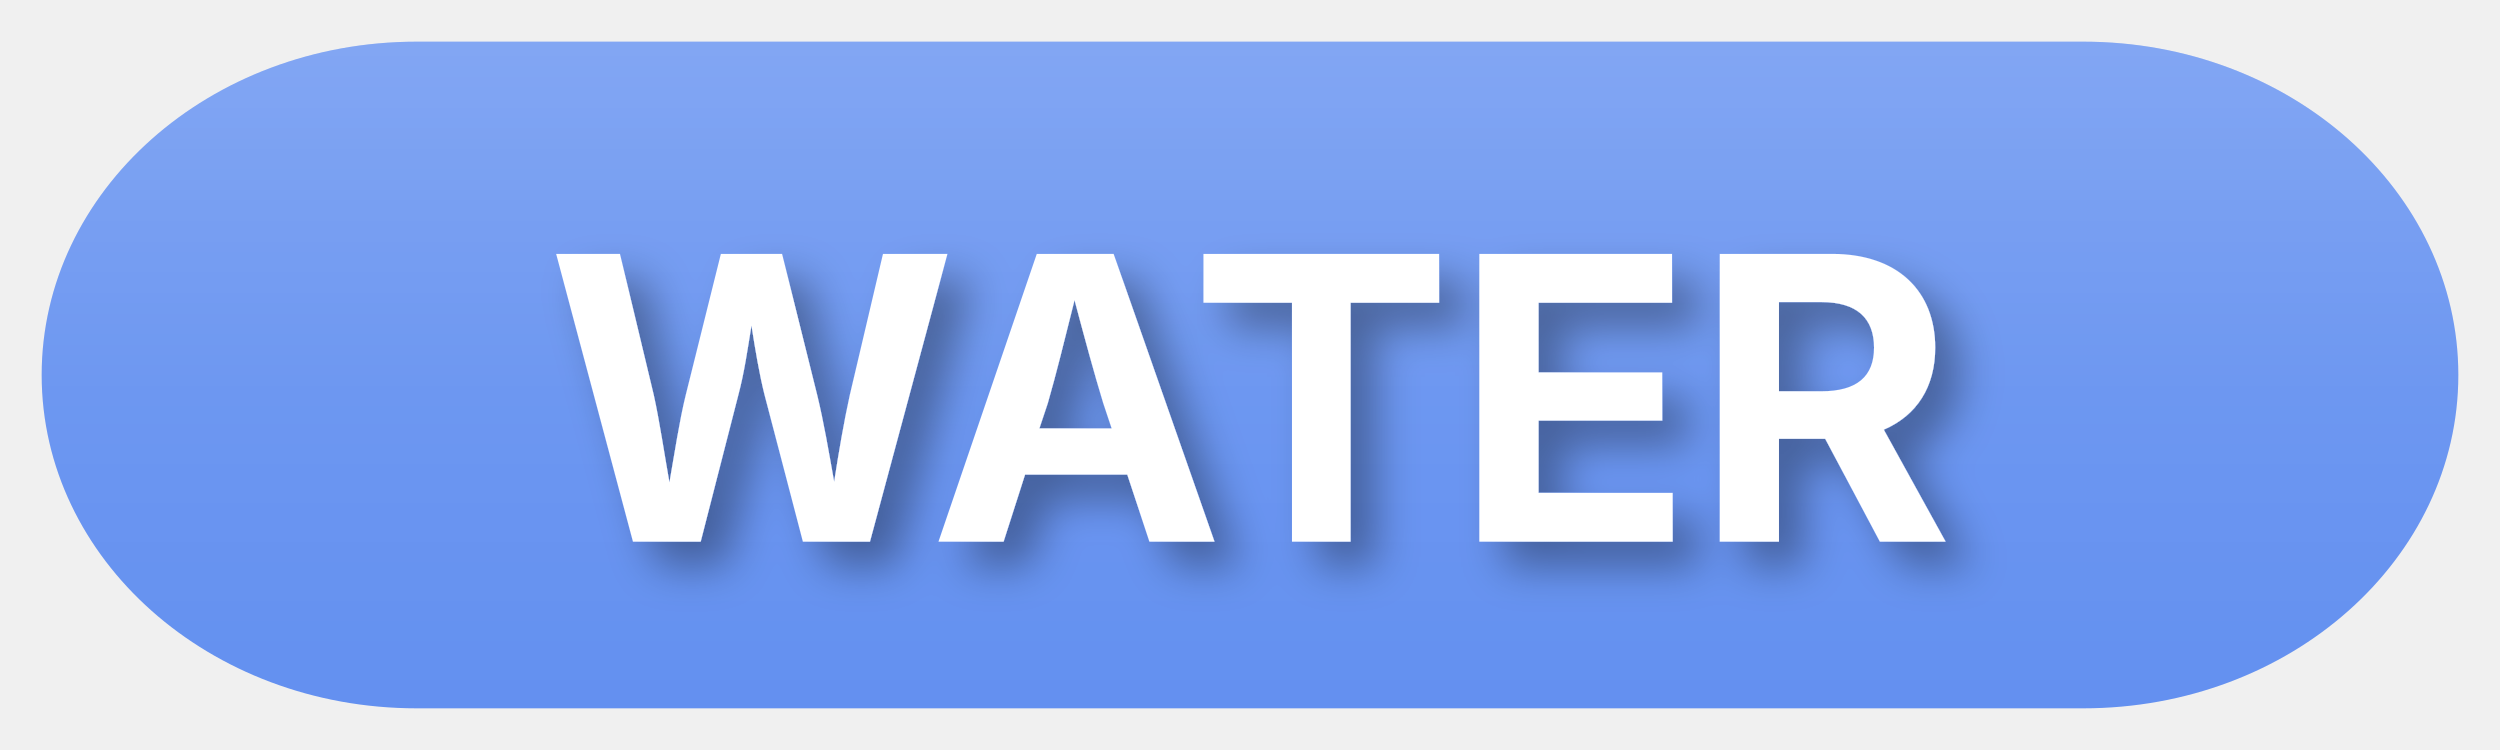
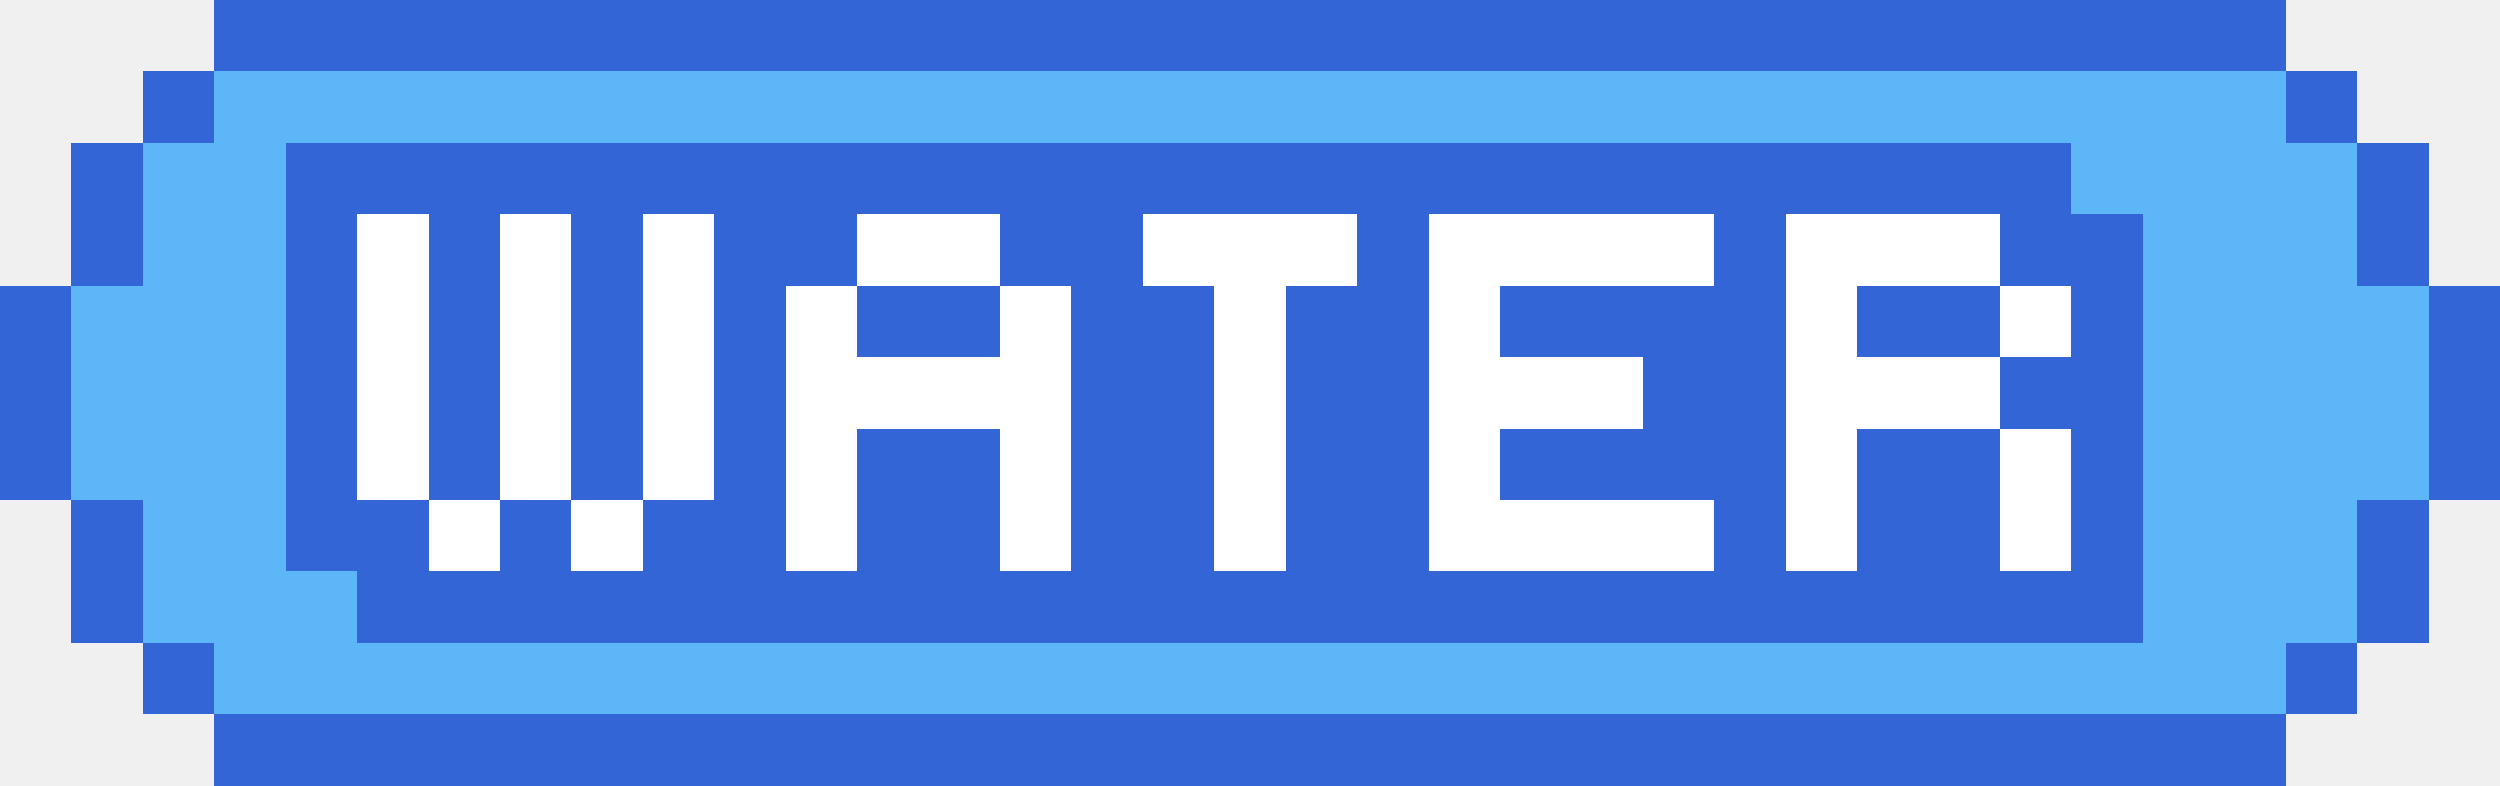
- <svg xmlns="http://www.w3.org/2000/svg" width="60" height="18" viewBox="0 0 60 18" role="img" aria-label="WATER">
-   <defs>
-     <filter id="textShadow" x="-40%" y="-40%" width="180%" height="180%">
-       <feDropShadow dx="0.6" dy="0.6" stdDeviation="0.5" flood-color="#000" flood-opacity="0.35" />
-     </filter>
-     <linearGradient id="shine" x1="0" y1="0" x2="0" y2="1">
-       <stop offset="0" stop-color="#FFFFFF" stop-opacity="0.20" />
-       <stop offset="0.55" stop-color="#FFFFFF" stop-opacity="0.06" />
-       <stop offset="1" stop-color="#FFFFFF" stop-opacity="0.00" />
-     </linearGradient>
-   </defs>
-   <rect x="1" y="1" rx="9" ry="9" width="58" height="16" fill="#6390F0" stroke="" stroke-width="1" stroke-opacity="1" />
-   <rect x="1" y="1" rx="9" ry="9" width="58" height="16" fill="url(#shine)" />
-   <text x="30" y="13" text-anchor="middle" font-size="9.5" font-weight="700" font-family="Inter, system-ui, sans-serif" fill="#FFFFFF" filter="url(#textShadow)">WATER</text>
+ <svg xmlns="http://www.w3.org/2000/svg" width="175" height="55" viewBox="0 0 35 11" shape-rendering="crispEdges">
+   <rect x="3" y="0" width="29" height="1" fill="#3465D7" />
+   <rect x="2" y="1" width="1" height="1" fill="#3465D7" />
+   <rect x="3" y="1" width="29" height="1" fill="#5DB6F7" />
+   <rect x="32" y="1" width="1" height="1" fill="#3465D7" />
+   <rect x="1" y="2" width="1" height="1" fill="#3465D7" />
+   <rect x="2" y="2" width="2" height="1" fill="#5DB6F7" />
+   <rect x="4" y="2" width="25" height="1" fill="#3465D7" />
+   <rect x="29" y="2" width="4" height="1" fill="#5DB6F7" />
+   <rect x="33" y="2" width="1" height="1" fill="#3465D7" />
+   <rect x="1" y="3" width="1" height="1" fill="#3465D7" />
+   <rect x="2" y="3" width="2" height="1" fill="#5DB6F7" />
+   <rect x="4" y="3" width="1" height="1" fill="#3465D7" />
+   <rect x="5" y="3" width="1" height="1" fill="#FFFFFF" />
+   <rect x="6" y="3" width="1" height="1" fill="#3465D7" />
+   <rect x="7" y="3" width="1" height="1" fill="#FFFFFF" />
+   <rect x="8" y="3" width="1" height="1" fill="#3465D7" />
+   <rect x="9" y="3" width="1" height="1" fill="#FFFFFF" />
+   <rect x="10" y="3" width="2" height="1" fill="#3465D7" />
+   <rect x="12" y="3" width="2" height="1" fill="#FFFFFF" />
+   <rect x="14" y="3" width="2" height="1" fill="#3465D7" />
+   <rect x="16" y="3" width="3" height="1" fill="#FFFFFF" />
+   <rect x="19" y="3" width="1" height="1" fill="#3465D7" />
+   <rect x="20" y="3" width="4" height="1" fill="#FFFFFF" />
+   <rect x="24" y="3" width="1" height="1" fill="#3465D7" />
+   <rect x="25" y="3" width="3" height="1" fill="#FFFFFF" />
+   <rect x="28" y="3" width="2" height="1" fill="#3465D7" />
+   <rect x="30" y="3" width="3" height="1" fill="#5DB6F7" />
+   <rect x="33" y="3" width="1" height="1" fill="#3465D7" />
+   <rect x="0" y="4" width="1" height="1" fill="#3465D7" />
+   <rect x="1" y="4" width="3" height="1" fill="#5DB6F7" />
+   <rect x="4" y="4" width="1" height="1" fill="#3465D7" />
+   <rect x="5" y="4" width="1" height="1" fill="#FFFFFF" />
+   <rect x="6" y="4" width="1" height="1" fill="#3465D7" />
+   <rect x="7" y="4" width="1" height="1" fill="#FFFFFF" />
+   <rect x="8" y="4" width="1" height="1" fill="#3465D7" />
+   <rect x="9" y="4" width="1" height="1" fill="#FFFFFF" />
+   <rect x="10" y="4" width="1" height="1" fill="#3465D7" />
+   <rect x="11" y="4" width="1" height="1" fill="#FFFFFF" />
+   <rect x="12" y="4" width="2" height="1" fill="#3465D7" />
+   <rect x="14" y="4" width="1" height="1" fill="#FFFFFF" />
+   <rect x="15" y="4" width="2" height="1" fill="#3465D7" />
+   <rect x="17" y="4" width="1" height="1" fill="#FFFFFF" />
+   <rect x="18" y="4" width="2" height="1" fill="#3465D7" />
+   <rect x="20" y="4" width="1" height="1" fill="#FFFFFF" />
+   <rect x="21" y="4" width="4" height="1" fill="#3465D7" />
+   <rect x="25" y="4" width="1" height="1" fill="#FFFFFF" />
+   <rect x="26" y="4" width="2" height="1" fill="#3465D7" />
+   <rect x="28" y="4" width="1" height="1" fill="#FFFFFF" />
+   <rect x="29" y="4" width="1" height="1" fill="#3465D7" />
+   <rect x="30" y="4" width="4" height="1" fill="#5DB6F7" />
+   <rect x="34" y="4" width="1" height="1" fill="#3465D7" />
+   <rect x="0" y="5" width="1" height="1" fill="#3465D7" />
+   <rect x="1" y="5" width="3" height="1" fill="#5DB6F7" />
+   <rect x="4" y="5" width="1" height="1" fill="#3465D7" />
+   <rect x="5" y="5" width="1" height="1" fill="#FFFFFF" />
+   <rect x="6" y="5" width="1" height="1" fill="#3465D7" />
+   <rect x="7" y="5" width="1" height="1" fill="#FFFFFF" />
+   <rect x="8" y="5" width="1" height="1" fill="#3465D7" />
+   <rect x="9" y="5" width="1" height="1" fill="#FFFFFF" />
+   <rect x="10" y="5" width="1" height="1" fill="#3465D7" />
+   <rect x="11" y="5" width="4" height="1" fill="#FFFFFF" />
+   <rect x="15" y="5" width="2" height="1" fill="#3465D7" />
+   <rect x="17" y="5" width="1" height="1" fill="#FFFFFF" />
+   <rect x="18" y="5" width="2" height="1" fill="#3465D7" />
+   <rect x="20" y="5" width="3" height="1" fill="#FFFFFF" />
+   <rect x="23" y="5" width="2" height="1" fill="#3465D7" />
+   <rect x="25" y="5" width="3" height="1" fill="#FFFFFF" />
+   <rect x="28" y="5" width="2" height="1" fill="#3465D7" />
+   <rect x="30" y="5" width="4" height="1" fill="#5DB6F7" />
+   <rect x="34" y="5" width="1" height="1" fill="#3465D7" />
+   <rect x="0" y="6" width="1" height="1" fill="#3465D7" />
+   <rect x="1" y="6" width="3" height="1" fill="#5DB6F7" />
+   <rect x="4" y="6" width="1" height="1" fill="#3465D7" />
+   <rect x="5" y="6" width="1" height="1" fill="#FFFFFF" />
+   <rect x="6" y="6" width="1" height="1" fill="#3465D7" />
+   <rect x="7" y="6" width="1" height="1" fill="#FFFFFF" />
+   <rect x="8" y="6" width="1" height="1" fill="#3465D7" />
+   <rect x="9" y="6" width="1" height="1" fill="#FFFFFF" />
+   <rect x="10" y="6" width="1" height="1" fill="#3465D7" />
+   <rect x="11" y="6" width="1" height="1" fill="#FFFFFF" />
+   <rect x="12" y="6" width="2" height="1" fill="#3465D7" />
+   <rect x="14" y="6" width="1" height="1" fill="#FFFFFF" />
+   <rect x="15" y="6" width="2" height="1" fill="#3465D7" />
+   <rect x="17" y="6" width="1" height="1" fill="#FFFFFF" />
+   <rect x="18" y="6" width="2" height="1" fill="#3465D7" />
+   <rect x="20" y="6" width="1" height="1" fill="#FFFFFF" />
+   <rect x="21" y="6" width="4" height="1" fill="#3465D7" />
+   <rect x="25" y="6" width="1" height="1" fill="#FFFFFF" />
+   <rect x="26" y="6" width="2" height="1" fill="#3465D7" />
+   <rect x="28" y="6" width="1" height="1" fill="#FFFFFF" />
+   <rect x="29" y="6" width="1" height="1" fill="#3465D7" />
+   <rect x="30" y="6" width="4" height="1" fill="#5DB6F7" />
+   <rect x="34" y="6" width="1" height="1" fill="#3465D7" />
+   <rect x="1" y="7" width="1" height="1" fill="#3465D7" />
+   <rect x="2" y="7" width="2" height="1" fill="#5DB6F7" />
+   <rect x="4" y="7" width="2" height="1" fill="#3465D7" />
+   <rect x="6" y="7" width="1" height="1" fill="#FFFFFF" />
+   <rect x="7" y="7" width="1" height="1" fill="#3465D7" />
+   <rect x="8" y="7" width="1" height="1" fill="#FFFFFF" />
+   <rect x="9" y="7" width="2" height="1" fill="#3465D7" />
+   <rect x="11" y="7" width="1" height="1" fill="#FFFFFF" />
+   <rect x="12" y="7" width="2" height="1" fill="#3465D7" />
+   <rect x="14" y="7" width="1" height="1" fill="#FFFFFF" />
+   <rect x="15" y="7" width="2" height="1" fill="#3465D7" />
+   <rect x="17" y="7" width="1" height="1" fill="#FFFFFF" />
+   <rect x="18" y="7" width="2" height="1" fill="#3465D7" />
+   <rect x="20" y="7" width="4" height="1" fill="#FFFFFF" />
+   <rect x="24" y="7" width="1" height="1" fill="#3465D7" />
+   <rect x="25" y="7" width="1" height="1" fill="#FFFFFF" />
+   <rect x="26" y="7" width="2" height="1" fill="#3465D7" />
+   <rect x="28" y="7" width="1" height="1" fill="#FFFFFF" />
+   <rect x="29" y="7" width="1" height="1" fill="#3465D7" />
+   <rect x="30" y="7" width="3" height="1" fill="#5DB6F7" />
+   <rect x="33" y="7" width="1" height="1" fill="#3465D7" />
+   <rect x="1" y="8" width="1" height="1" fill="#3465D7" />
+   <rect x="2" y="8" width="3" height="1" fill="#5DB6F7" />
+   <rect x="5" y="8" width="25" height="1" fill="#3465D7" />
+   <rect x="30" y="8" width="3" height="1" fill="#5DB6F7" />
+   <rect x="33" y="8" width="1" height="1" fill="#3465D7" />
+   <rect x="2" y="9" width="1" height="1" fill="#3465D7" />
+   <rect x="3" y="9" width="29" height="1" fill="#5DB6F7" />
+   <rect x="32" y="9" width="1" height="1" fill="#3465D7" />
+   <rect x="3" y="10" width="29" height="1" fill="#3465D7" />
</svg>
